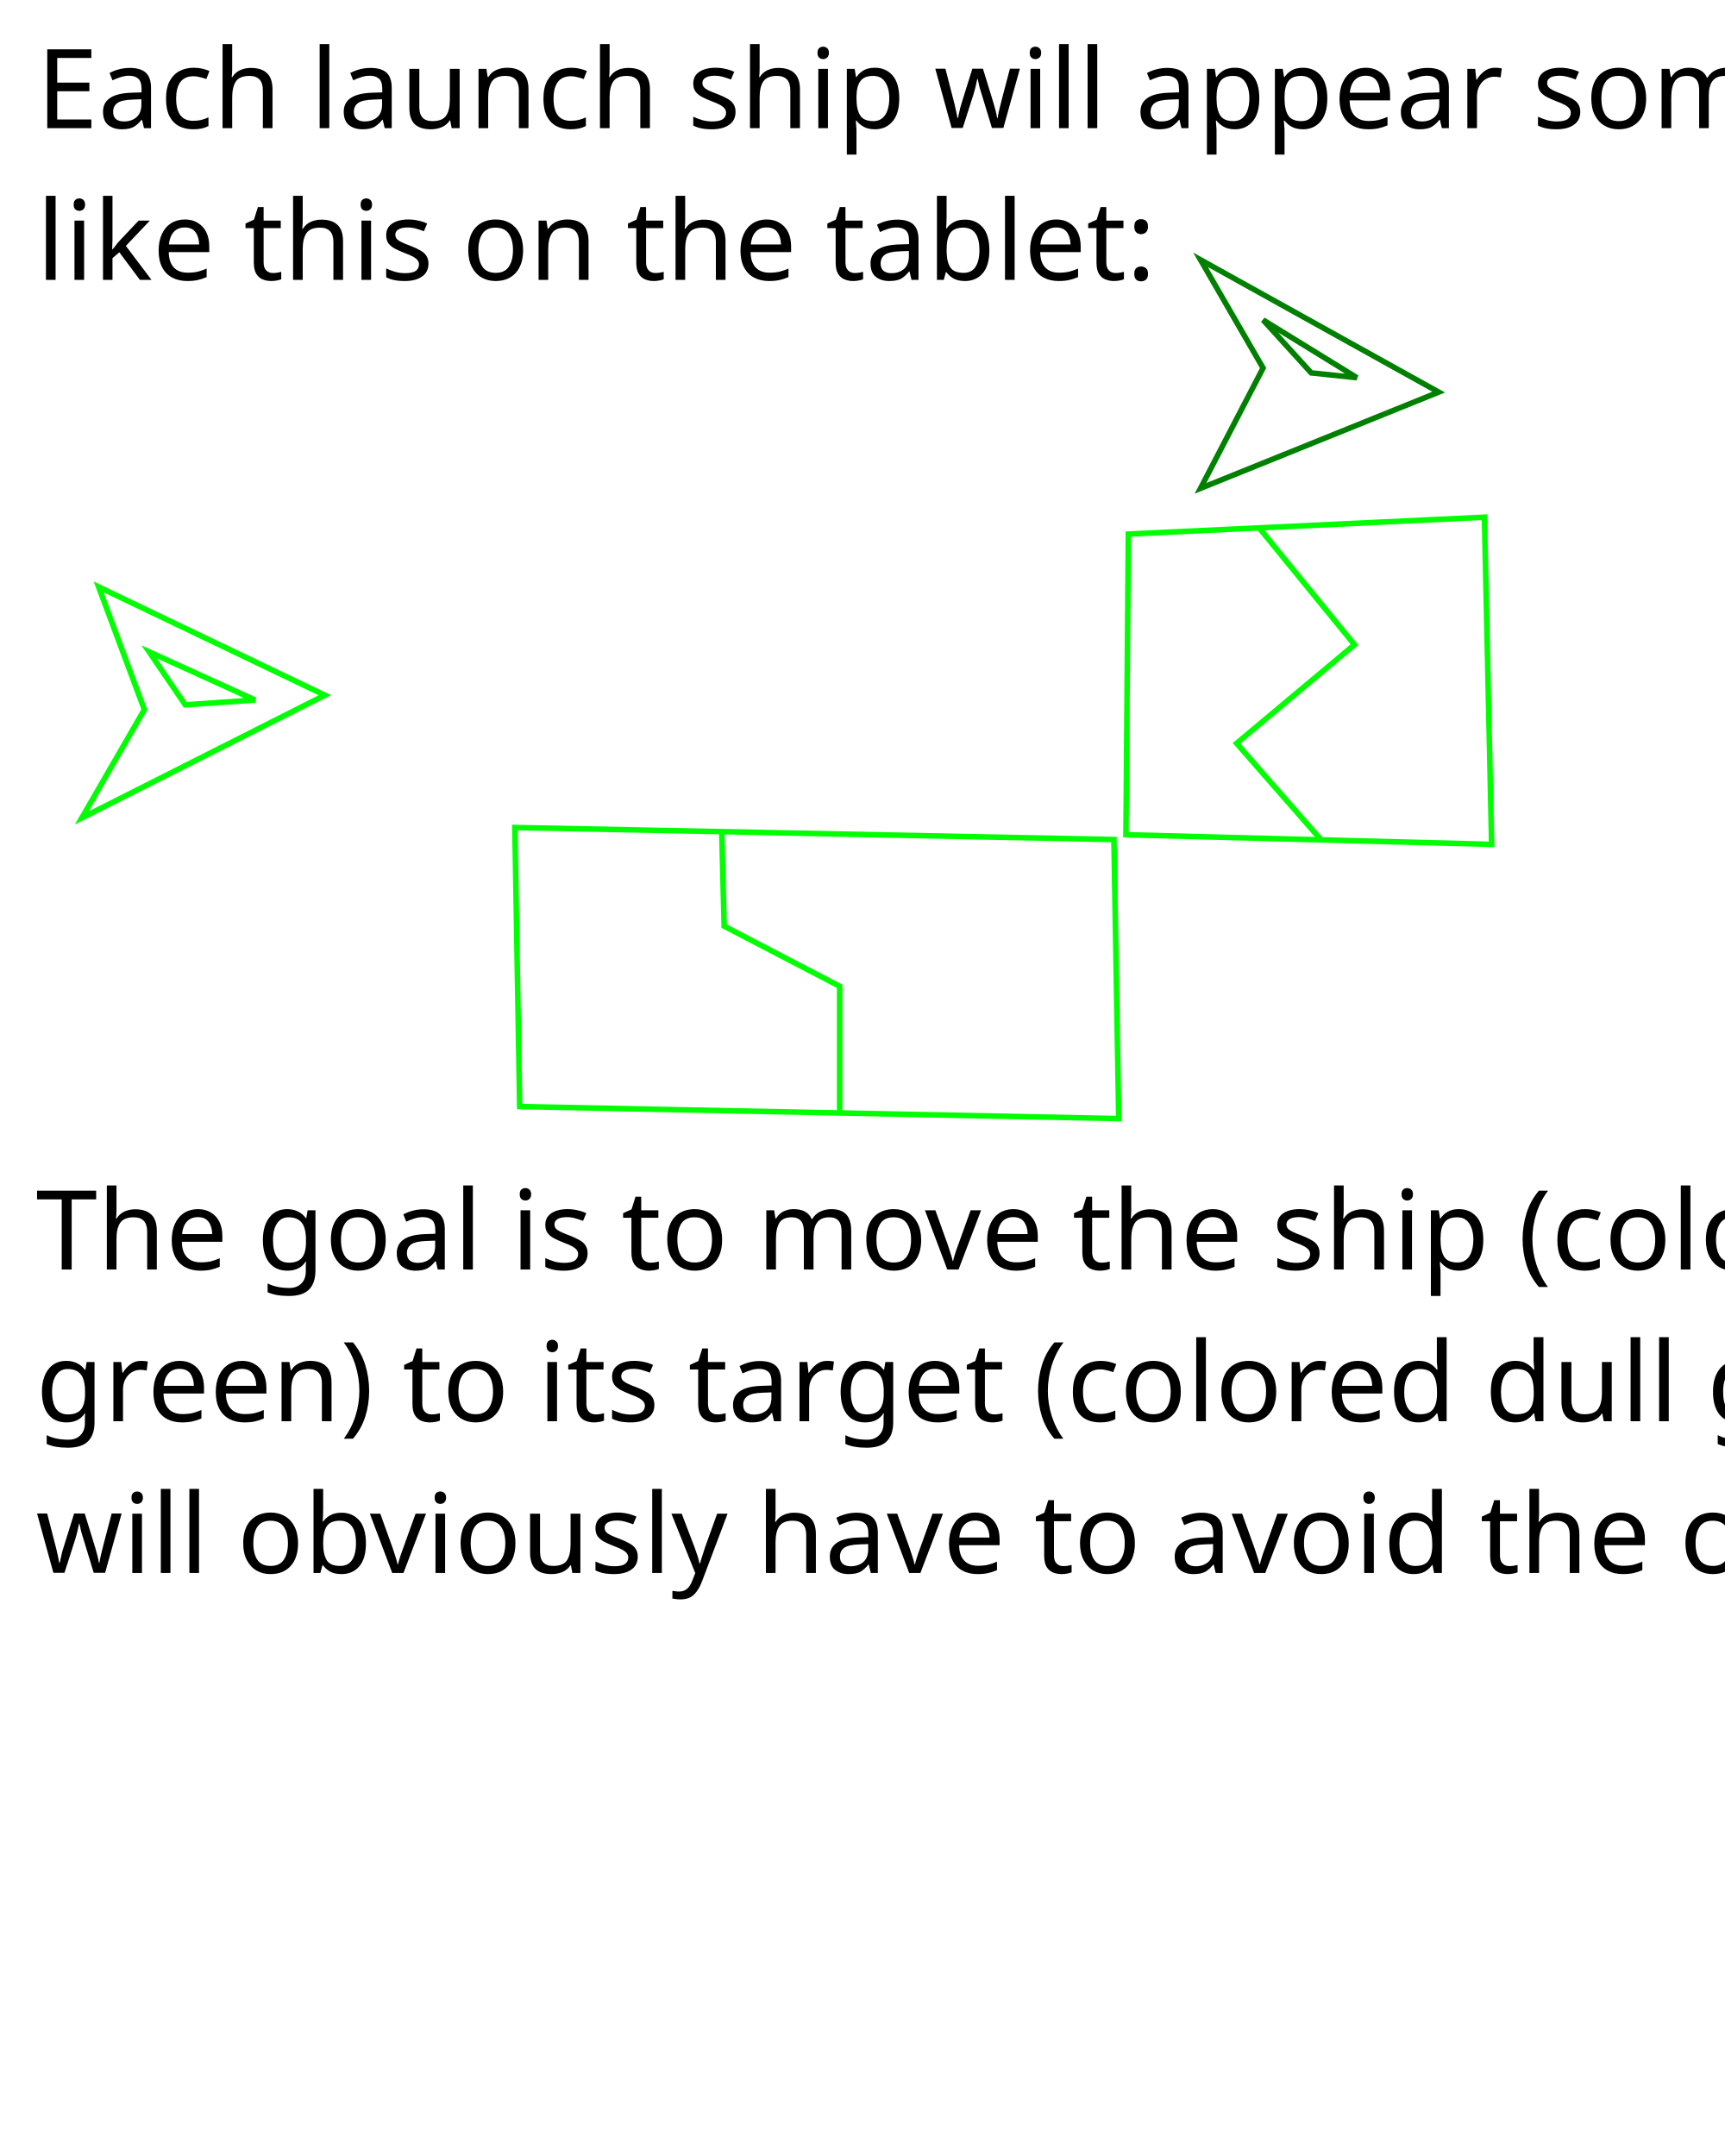
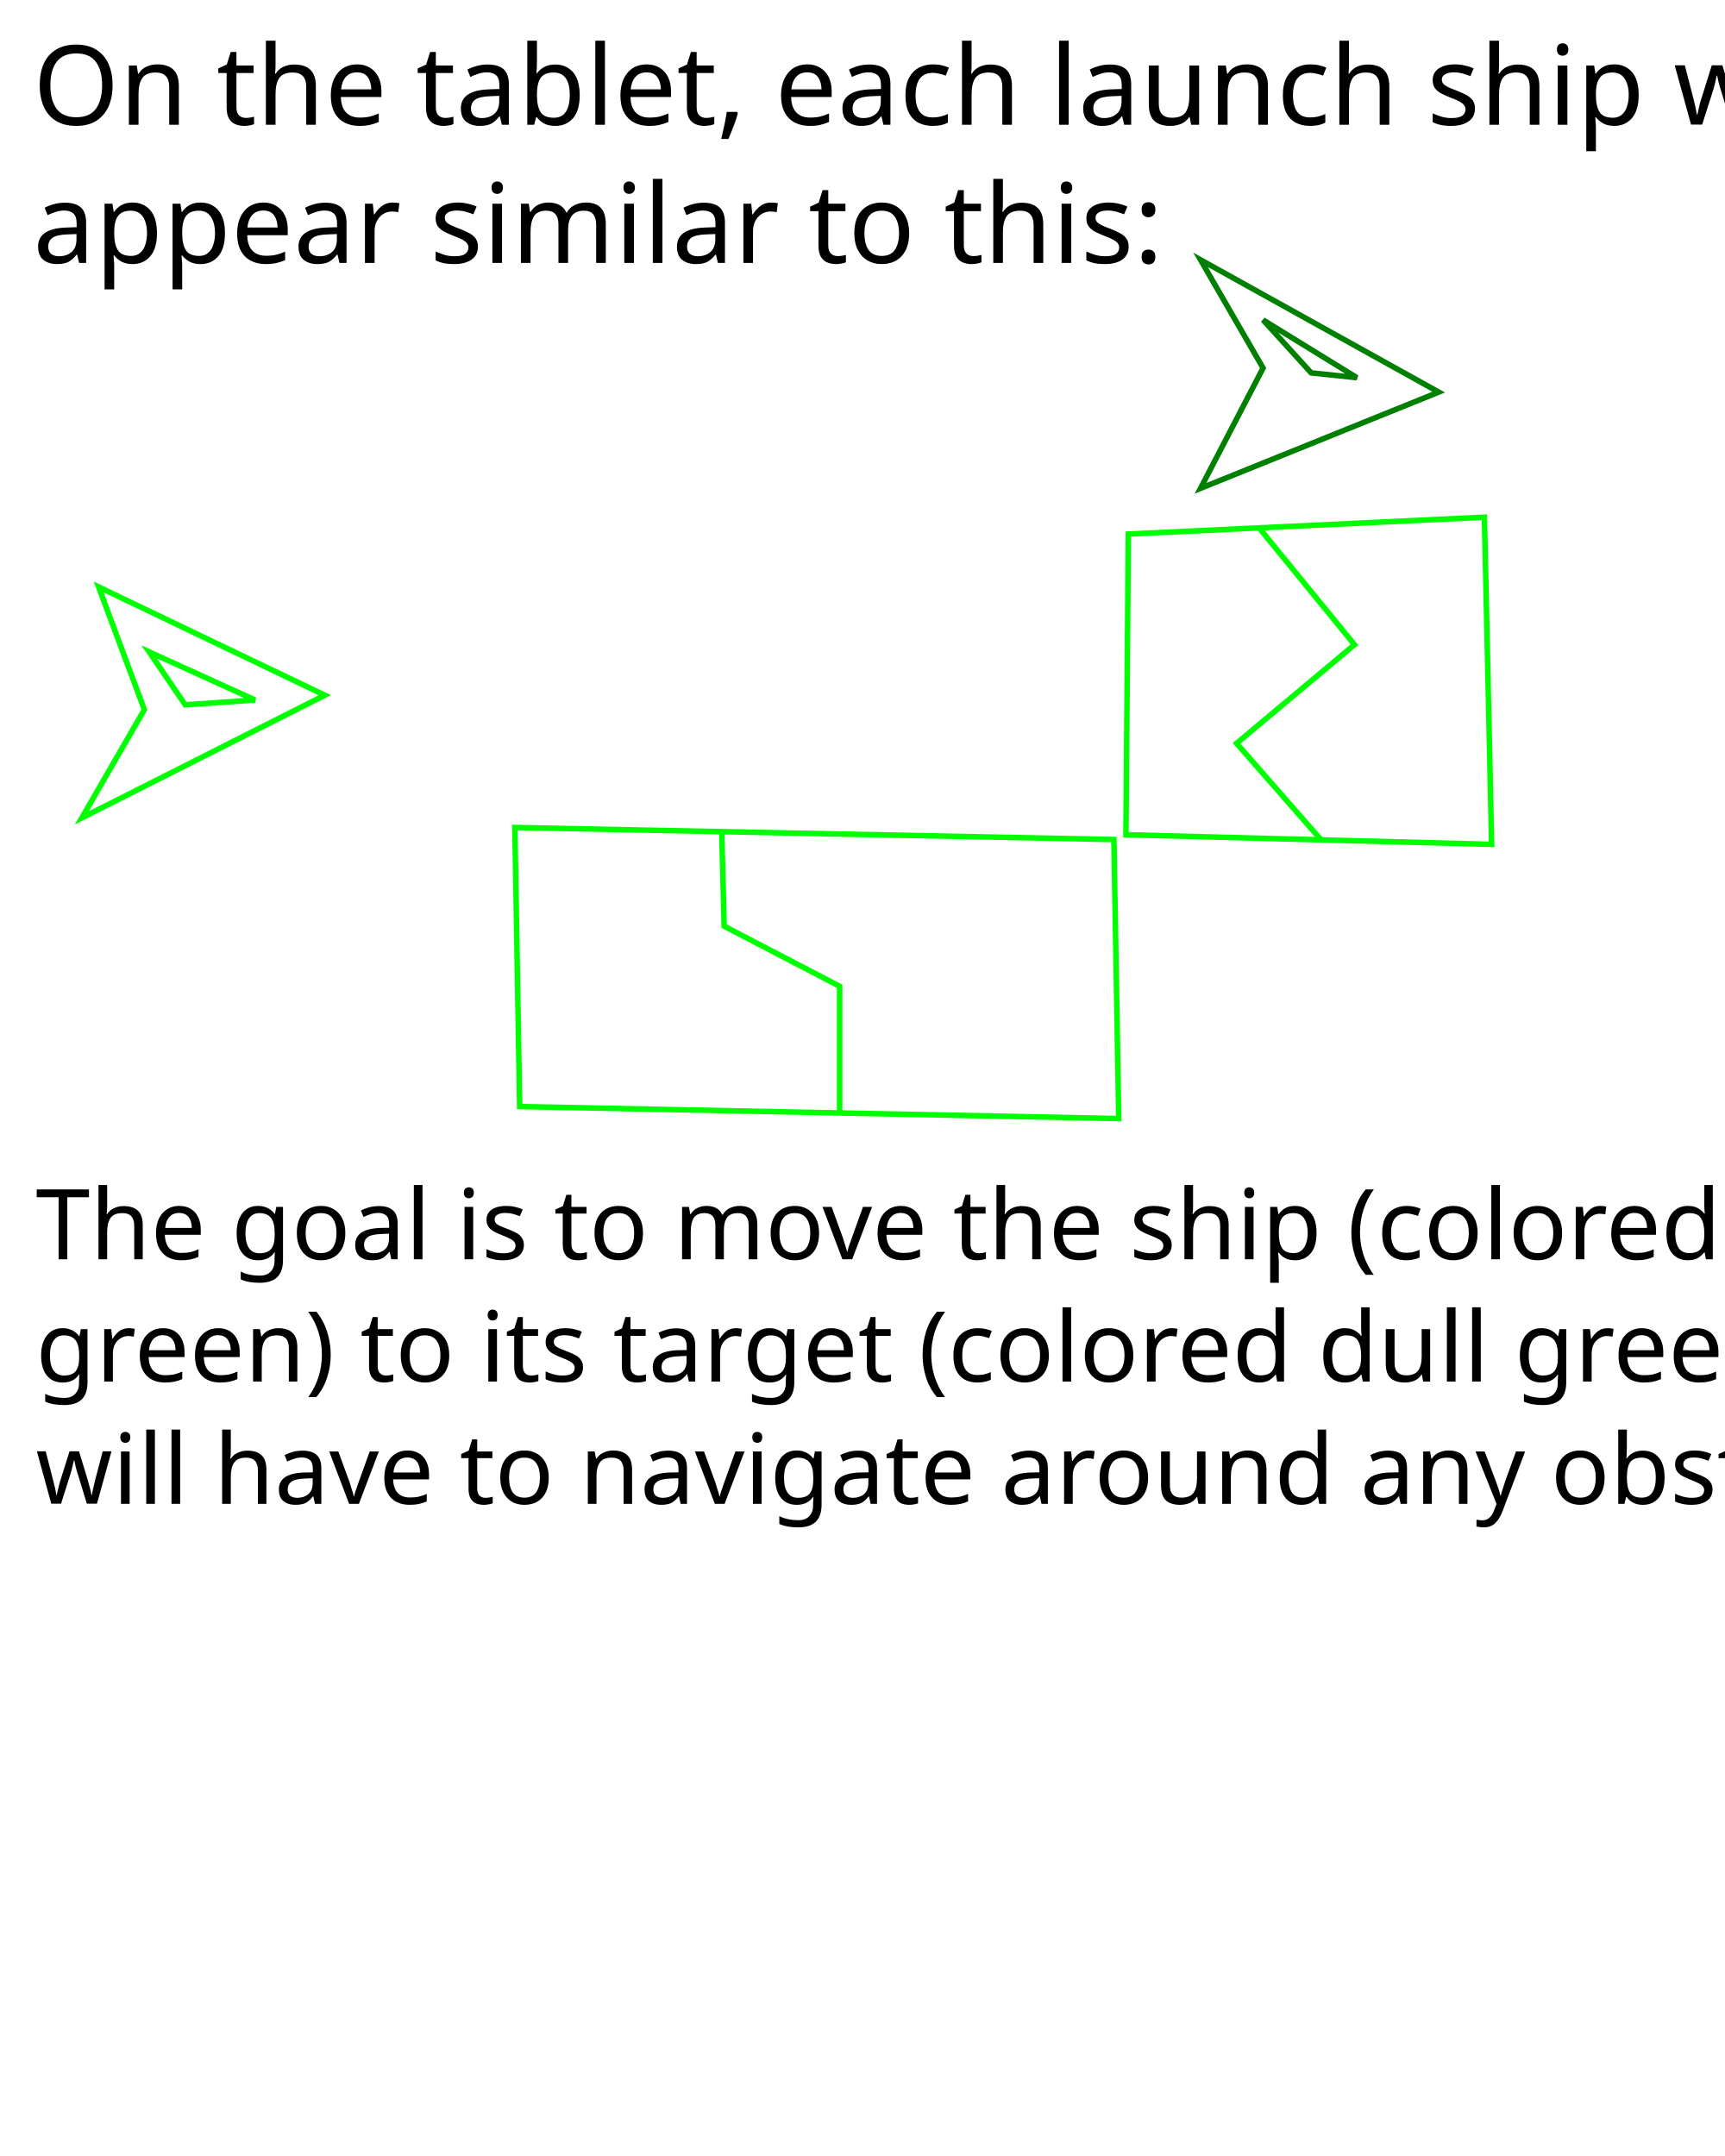
<svg xmlns="http://www.w3.org/2000/svg" width="624" height="780" viewBox="0 0 165.098 206.372" version="1.1" id="svg4584">
  <defs id="defs4581">
    <rect x="285.538" y="313.846" width="66.462" height="55.385" id="rect109065" />
    <rect x="167.385" y="184.615" width="125.538" height="103.385" id="rect103862" />
    <rect x="493.538" y="297.846" width="516.923" height="132.923" id="rect91897" />
  </defs>
  <g id="layer1">
    <text xml:space="preserve" style="font-style:normal;font-weight:normal;font-size:10.583px;line-height:1.25;font-family:sans-serif;fill:#000000;fill-opacity:1;stroke:none;stroke-width:0.265" x="1.628" y="32.238" id="text7933">
      <tspan id="tspan7931" style="stroke-width:0.265" x="1.628" y="32.238" />
    </text>
-     <text xml:space="preserve" style="font-style:normal;font-weight:normal;font-size:10.583px;line-height:1.25;font-family:sans-serif;fill:#000000;fill-opacity:1;stroke:none;stroke-width:0.265" x="3.492" y="12.267" id="text82542">
-       <tspan style="font-style:normal;font-variant:normal;font-weight:normal;font-stretch:normal;font-family:'Princess Sofia';-inkscape-font-specification:'Princess Sofia';stroke-width:0.265" x="3.492" y="12.267" id="tspan110007">Each launch ship will appear something</tspan>
-       <tspan style="font-style:normal;font-variant:normal;font-weight:normal;font-stretch:normal;font-family:'Princess Sofia';-inkscape-font-specification:'Princess Sofia';stroke-width:0.265" x="3.492" y="26.789" id="tspan110893">like this on the tablet:</tspan>
+     <text xml:space="preserve" style="font-style:normal;font-variant:normal;font-weight:normal;font-stretch:normal;font-size:10.583px;line-height:1.25;font-family:Handlee;-inkscape-font-specification:Handlee;fill:#000000;fill-opacity:1;stroke:none;stroke-width:0.265" x="3.166" y="11.941" id="text82542">
+       <tspan style="font-style:normal;font-variant:normal;font-weight:normal;font-stretch:normal;font-family:Handlee;-inkscape-font-specification:Handlee;stroke-width:0.265" x="3.166" y="11.941" id="tspan110893">On the tablet, each launch ship will</tspan>
+       <tspan style="font-style:normal;font-variant:normal;font-weight:normal;font-stretch:normal;font-family:Handlee;-inkscape-font-specification:Handlee;stroke-width:0.265" x="3.166" y="25.17" id="tspan98130">appear similar to this:</tspan>
    </text>
    <text xml:space="preserve" transform="scale(0.26458)" id="text91895" style="fill:black;fill-opacity:1;line-height:1.25;stroke:none;font-family:sans-serif;font-style:normal;font-weight:normal;font-size:40px;white-space:pre;shape-inside:url(#rect91897)" />
    <text xml:space="preserve" transform="scale(0.26458)" id="text103860" style="fill:black;fill-opacity:1;line-height:1.25;stroke:none;font-family:sans-serif;font-style:normal;font-weight:normal;font-size:40px;white-space:pre;shape-inside:url(#rect103862)" />
    <text xml:space="preserve" transform="scale(0.26458)" id="text109063" style="fill:black;fill-opacity:1;line-height:1.25;stroke:none;font-family:sans-serif;font-style:normal;font-weight:normal;font-size:40px;white-space:pre;shape-inside:url(#rect109065)" />
    <path style="fill:none;stroke:#00ff00;stroke-width:0.529" d="M 9.441,56.183 31.085,66.545 7.829,78.288 13.816,67.927 Z" id="path111316" />
    <path style="fill:none;stroke:#00ff00;stroke-width:0.529" d="m 14.276,62.4 3.454,5.066 6.678,-0.461 z" id="path111318" />
    <path style="fill:none;stroke:#00ff00;stroke-width:0.529" d="m 49.276,79.209 57.335,1.151 0.461,26.71 -57.335,-1.151 z" id="path111320" />
    <path style="fill:none;stroke:#00ff00;stroke-width:0.529" d="m 69.078,79.67 0.23,8.98 11.052,5.757 v 12.204" id="path111322" />
    <path style="fill:none;stroke:#00ff00;stroke-width:0.529" d="m 107.992,51.118 -0.23,28.783 35,0.921 -0.691,-31.315 z" id="path111324" />
    <path style="fill:none;stroke:#00ff00;stroke-width:0.529" d="m 120.426,50.427 9.21,11.283 -11.283,9.441 8.059,9.21" id="path111326" />
    <path style="fill:none;stroke:#008000;stroke-width:0.529" d="m 114.9,24.868 22.796,12.664 -22.796,9.21 5.987,-11.513 z" id="path111527" />
    <path style="fill:none;stroke:#008000;stroke-width:0.529" d="m 120.887,30.625 4.605,5.066 4.375,0.461 z" id="path111529" />
-     <text xml:space="preserve" style="font-style:normal;font-weight:normal;font-size:10.583px;line-height:1.25;font-family:sans-serif;fill:#000000;fill-opacity:1;stroke:none;stroke-width:0.265" x="3.436" y="121.522" id="text111669">
-       <tspan style="font-style:normal;font-variant:normal;font-weight:normal;font-stretch:normal;font-family:'Princess Sofia';-inkscape-font-specification:'Princess Sofia';stroke-width:0.265" x="3.436" y="121.522" id="tspan111667">The goal is to move the ship (colored bright</tspan>
-       <tspan style="font-style:normal;font-variant:normal;font-weight:normal;font-stretch:normal;font-family:'Princess Sofia';-inkscape-font-specification:'Princess Sofia';stroke-width:0.265" x="3.436" y="136.044" id="tspan113488">green) to its target (colored dull green). It</tspan>
-       <tspan style="font-style:normal;font-variant:normal;font-weight:normal;font-stretch:normal;font-family:'Princess Sofia';-inkscape-font-specification:'Princess Sofia';stroke-width:0.265" x="3.436" y="150.565" id="tspan3675">will obviously have to avoid the obstacles.</tspan>
+     <text xml:space="preserve" style="font-style:normal;font-variant:normal;font-weight:normal;font-stretch:normal;font-size:9.365px;line-height:1.25;font-family:Handlee;-inkscape-font-specification:Handlee;fill:#000000;fill-opacity:1;stroke:none;stroke-width:0.234" x="3.42" y="120.538" id="text111669">
+       <tspan style="font-style:normal;font-variant:normal;font-weight:normal;font-stretch:normal;font-family:Handlee;-inkscape-font-specification:Handlee;stroke-width:0.234" x="3.42" y="120.538" id="tspan111667">The goal is to move the ship (colored bright</tspan>
+       <tspan style="font-style:normal;font-variant:normal;font-weight:normal;font-stretch:normal;font-family:Handlee;-inkscape-font-specification:Handlee;stroke-width:0.234" x="3.42" y="132.244" id="tspan113488">green) to its target (colored dull green). It</tspan>
+       <tspan style="font-style:normal;font-variant:normal;font-weight:normal;font-stretch:normal;font-family:Handlee;-inkscape-font-specification:Handlee;stroke-width:0.234" x="3.42" y="143.95" id="tspan3675">will have to navigate around any obstacles.</tspan>
    </text>
  </g>
</svg>
